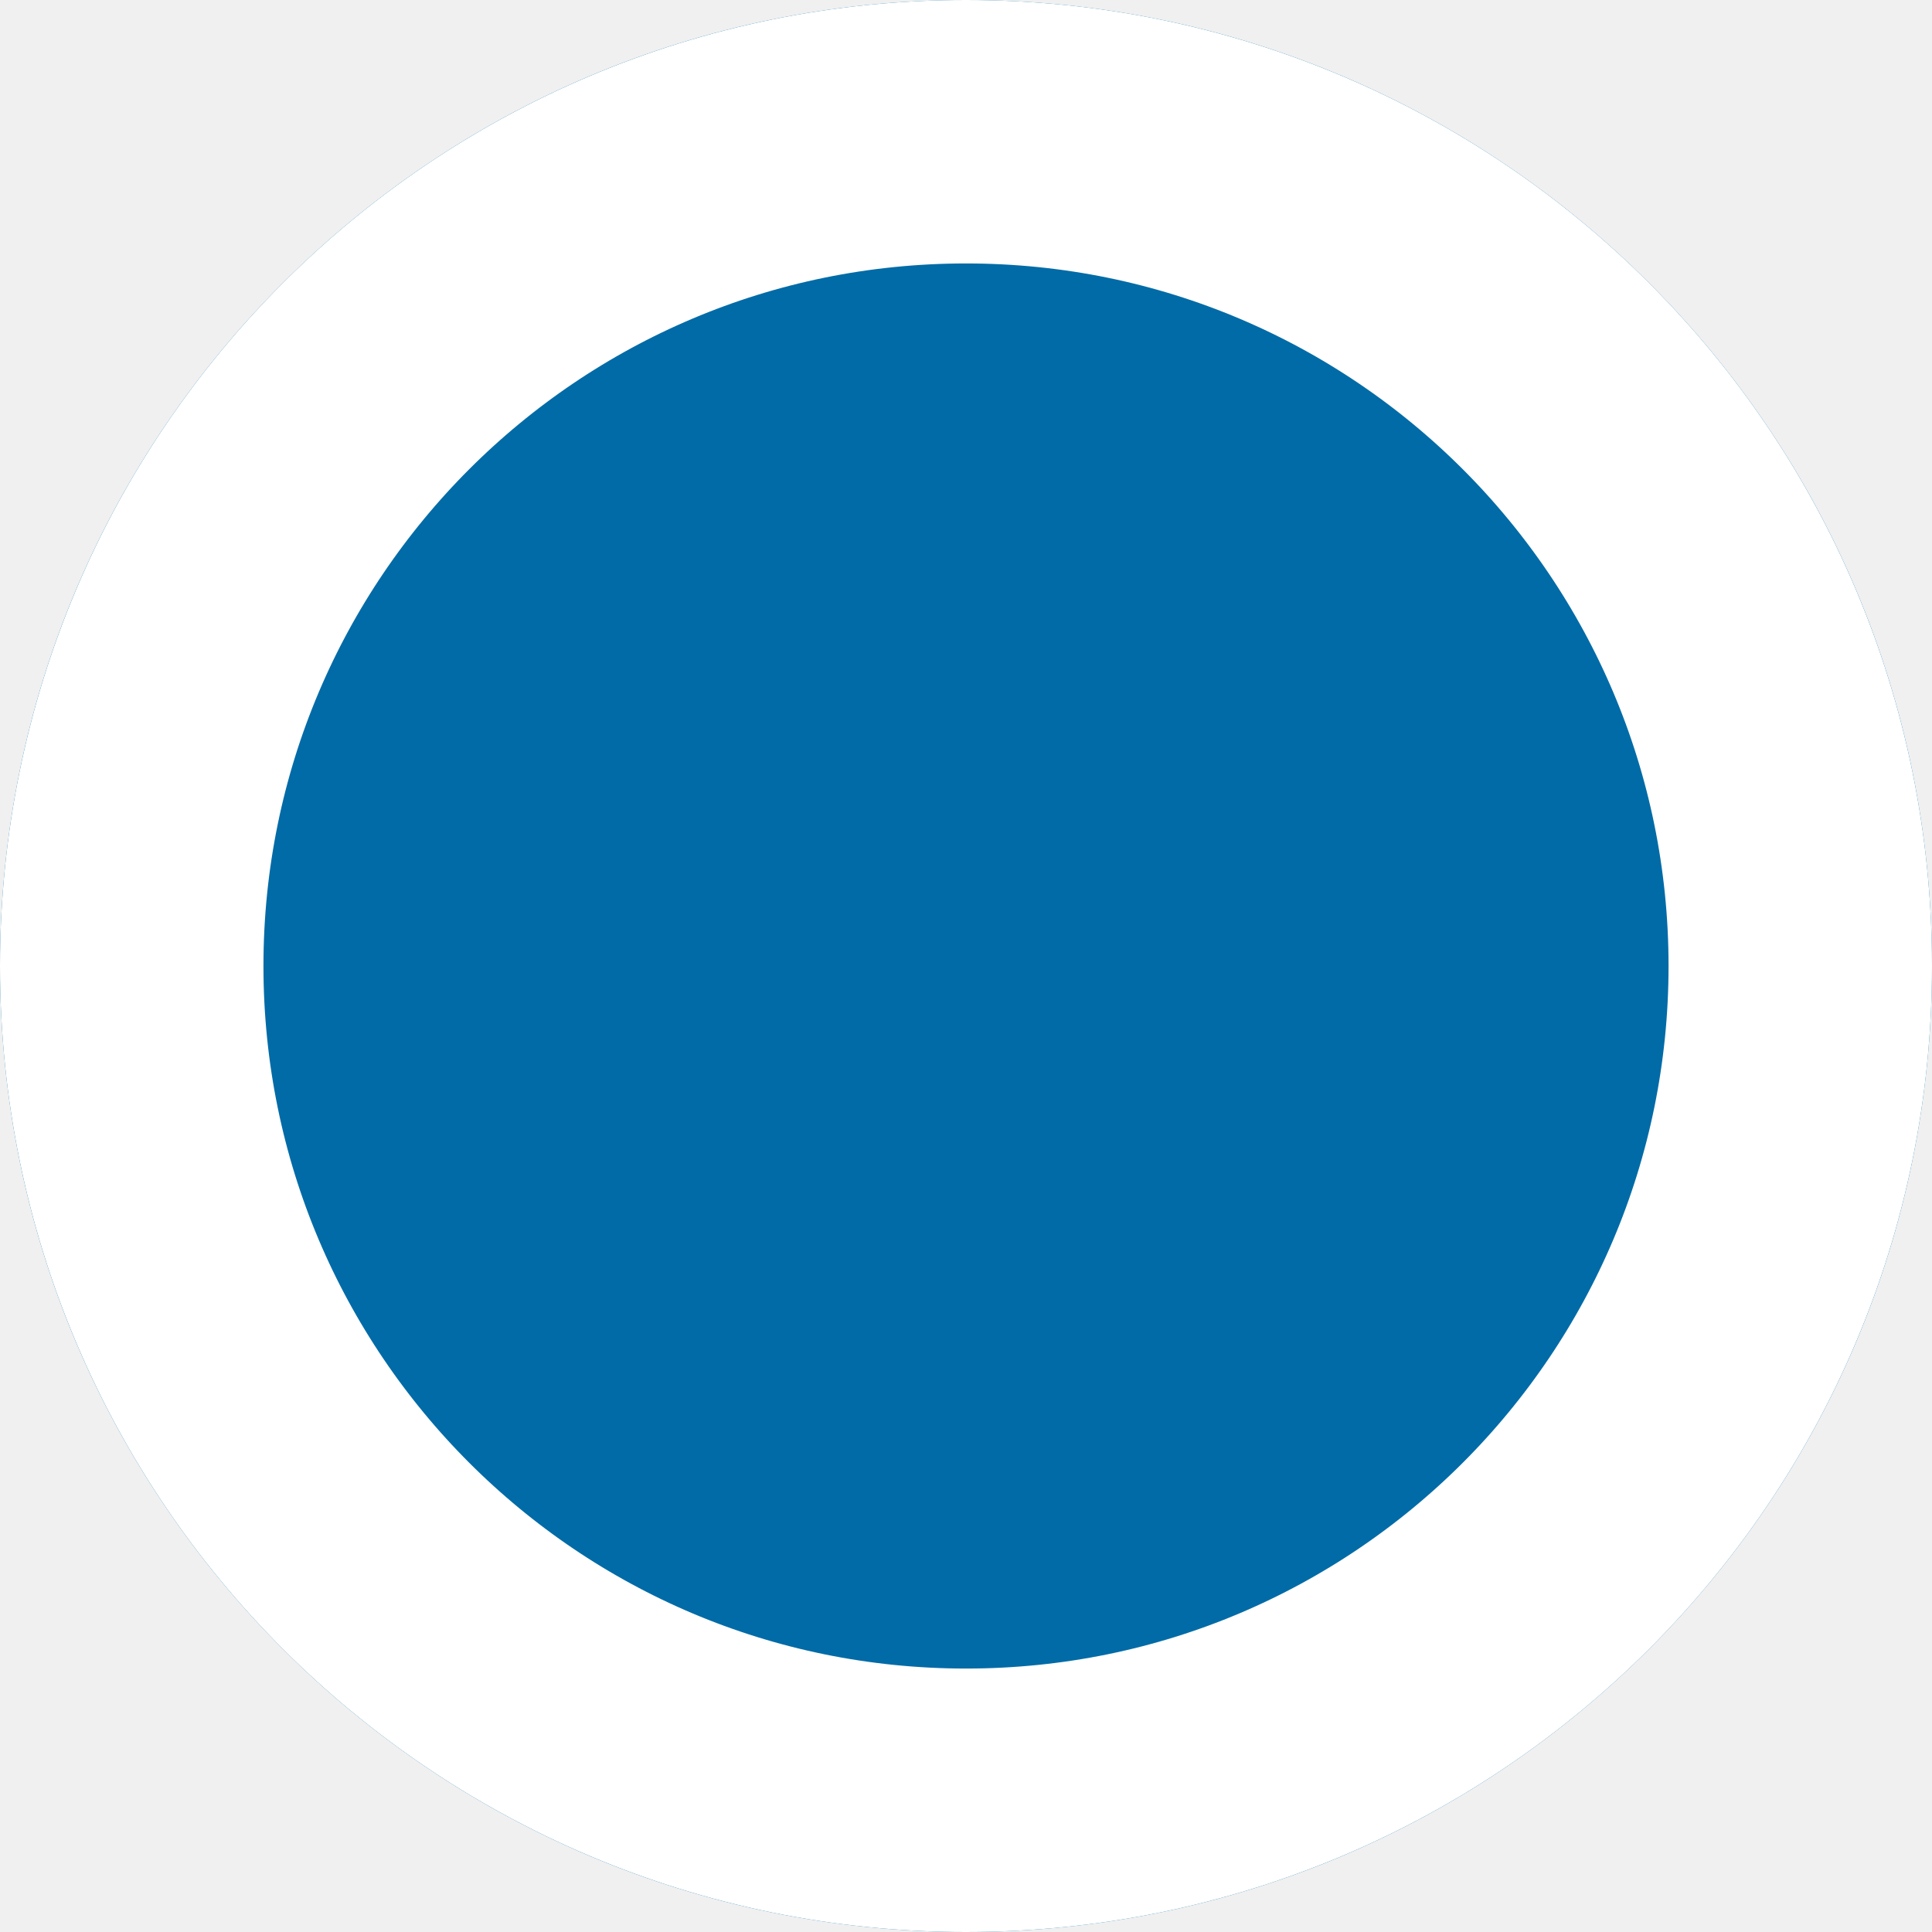
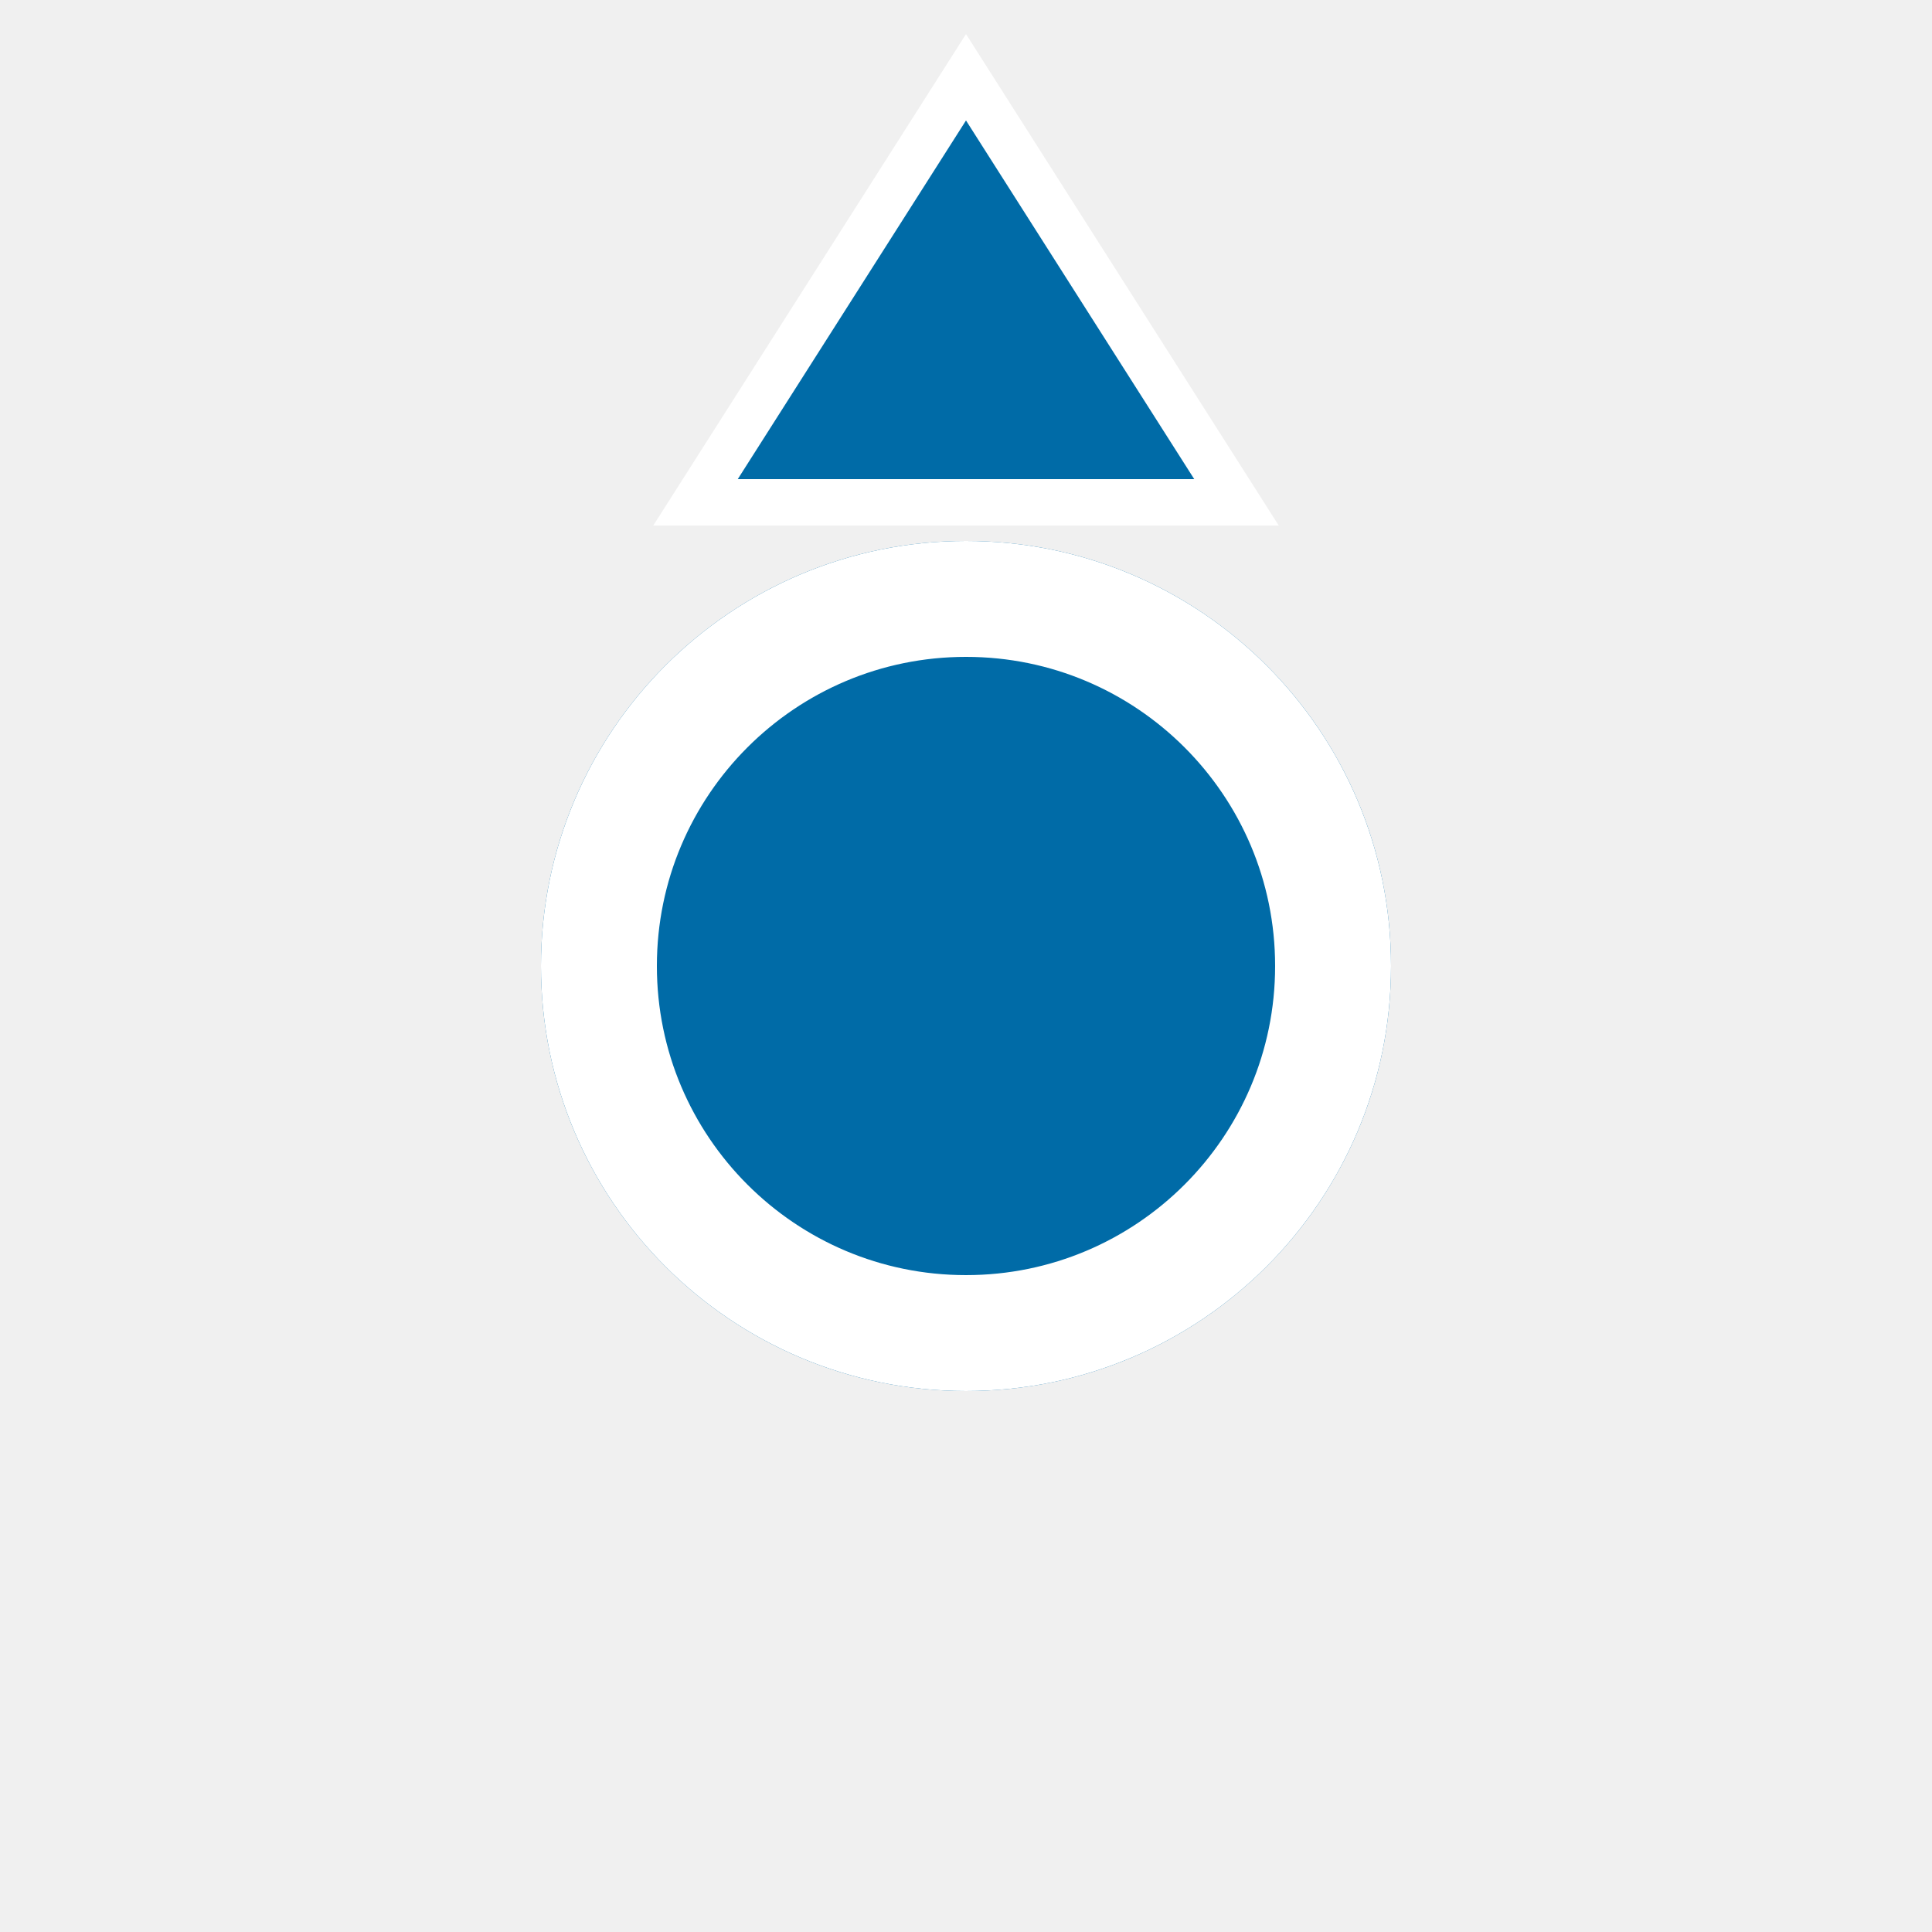
- <svg xmlns="http://www.w3.org/2000/svg" width="22" height="22" viewBox="0 0 22 22">
-   <g id="Ellipse_10" data-name="Ellipse 10" fill="#006ba7" stroke="#fff" stroke-width="3">
-     <circle cx="11" cy="11" r="11" stroke="none" />
-     <circle cx="11" cy="11" r="9.5" fill="none" />
+ <svg xmlns="http://www.w3.org/2000/svg" width="50" height="50" viewBox="0 0 50 50" version="1.1" id="svg7">
+   <defs id="defs11" />
+   <g id="Ellipse_10" data-name="Ellipse 10" style="fill:#006ba7;stroke:#ffffff;stroke-width:3" transform="translate(15.19492,15.69492)">
+     <circle cx="9.805" cy="9.305" r="11" id="circle2" style="stroke:none" />
+     <circle cx="9.805" cy="9.305" r="9.5" id="circle4" style="fill:none" />
  </g>
+   <path style="fill:#006ba7;fill-opacity:1;stroke:#ffffff;stroke-width:1.2;stroke-linecap:butt;stroke-linejoin:miter;stroke-opacity:1;stroke-miterlimit:4;stroke-dasharray:none" d="M 18,13 H 32 L 25,2 Z" id="path828" />
</svg>
